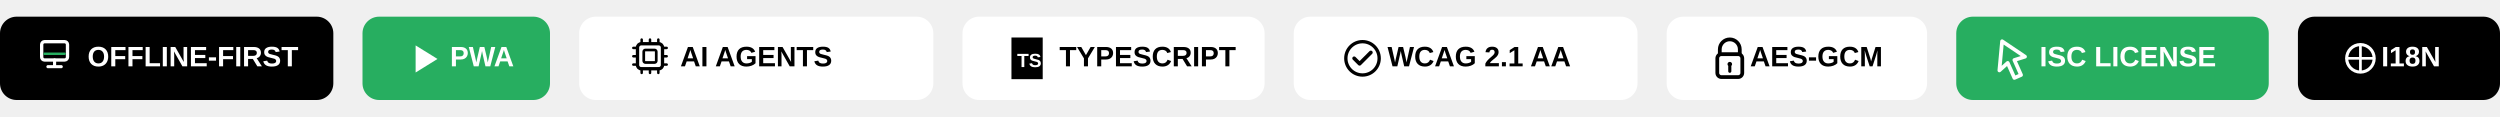
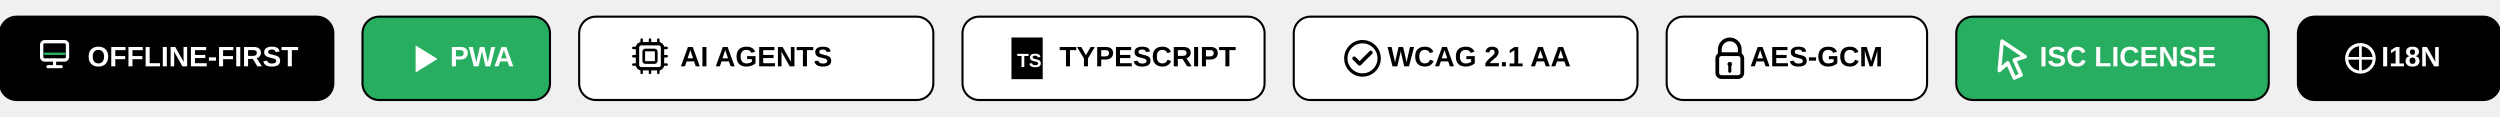
<svg xmlns="http://www.w3.org/2000/svg" viewBox="0 0 1200 56" role="img" aria-label="Badges do Askesis">
  <rect width="1200" height="56" fill="transparent" />
  <g font-family="Arial, sans-serif" font-size="13.5" font-weight="700" text-rendering="geometricPrecision">
    <g transform="translate(0,8)">
-       <rect width="160" height="40" rx="8" fill="#000000" />
+       <rect width="160" height="40" rx="8" fill="#000000" stroke="#000000" stroke-width="1" />
      <rect x="20" y="12" width="12.4" height="8.8" rx="1.4" fill="none" stroke="#ffffff" stroke-width="1.6" />
      <path d="M26.2 20.8v3.2M23 24h6.4" fill="none" stroke="#ffffff" stroke-width="1.5" stroke-linecap="round" />
      <path d="M21.4 17.8h9.6" stroke="#27ae60" stroke-width="1.2" stroke-linecap="round" />
      <text x="42" y="20" fill="#ffffff" dominant-baseline="middle">OFFLINE-FIRST</text>
    </g>
    <g transform="translate(174,8)">
-       <rect width="90" height="40" rx="8" fill="#27ae60" />
+       <rect width="90" height="40" rx="8" fill="#27ae60" stroke="#000000" stroke-width="1" />
      <path d="M25.5 26.8v-13L36 20.3z" fill="#ffffff" />
      <text x="42" y="20" fill="#ffffff" dominant-baseline="middle">PWA</text>
    </g>
    <g transform="translate(278,8)">
-       <rect width="170" height="40" rx="8" fill="#ffffff" />
+       <rect width="170" height="40" rx="8" fill="#ffffff" stroke="#000000" stroke-width="1" />
      <g transform="translate(26,20)">
        <rect x="2" y="-7" width="12" height="12" rx="1.8" fill="none" stroke="#000000" stroke-width="1.6" />
        <rect x="5" y="-4" width="6" height="6" rx="0.8" fill="none" stroke="#000000" stroke-width="1.3" />
        <path d="M4 -9v2M8 -9v2M12 -9v2" fill="none" stroke="#000000" stroke-width="1.2" stroke-linecap="round" />
        <path d="M4 5v2M8 5v2M12 5v2" fill="none" stroke="#000000" stroke-width="1.2" stroke-linecap="round" />
        <path d="M0 -5h2M0 -1h2M0 3h2" fill="none" stroke="#000000" stroke-width="1.2" stroke-linecap="round" />
        <path d="M14 -5h2M14 -1h2M14 3h2" fill="none" stroke="#000000" stroke-width="1.2" stroke-linecap="round" />
      </g>
      <text x="85" y="20" fill="#000000" dominant-baseline="middle" text-anchor="middle">AI AGENTS</text>
    </g>
    <g transform="translate(462,8)">
-       <rect width="145" height="40" rx="8" fill="#ffffff" />
+       <rect width="145" height="40" rx="8" fill="#ffffff" stroke="#000000" stroke-width="1" />
      <rect x="23.5" y="10" width="15" height="20" fill="#000000" />
      <text x="26.2" y="24.2" fill="#ffffff" font-size="9.2" font-weight="800">TS</text>
      <text x="46.5" y="20" fill="#000000" dominant-baseline="middle">TYPESCRIPT</text>
    </g>
    <g transform="translate(621,8)">
-       <rect width="165" height="40" rx="8" fill="#ffffff" />
+       <rect width="165" height="40" rx="8" fill="#ffffff" stroke="#000000" stroke-width="1" />
      <circle cx="33" cy="20" r="8" fill="none" stroke="#000000" stroke-width="1.6" />
      <path d="M29 20l2.6 2.6L37 17.2" fill="none" stroke="#000000" stroke-width="1.8" stroke-linecap="round" stroke-linejoin="round" />
      <text x="45" y="20" fill="#000000" dominant-baseline="middle">WCAG 2.1 AA</text>
    </g>
    <g transform="translate(800,8)">
-       <rect width="125" height="40" rx="8" fill="#ffffff" />
+       <rect width="125" height="40" rx="8" fill="#ffffff" stroke="#000000" stroke-width="1" />
      <path d="M25.5 18v-2.3a4.8 4.8 0 1 1 9.6 0V18" fill="none" stroke="#000000" stroke-width="1.8" stroke-linecap="round" />
      <rect x="24.3" y="18" width="12" height="11" rx="2" fill="none" stroke="#000000" stroke-width="1.8" />
      <circle cx="30.3" cy="22.8" r="1.1" fill="#000000" />
      <path d="M30.3 24v2.2" stroke="#000000" stroke-width="1.5" stroke-linecap="round" />
      <text x="40" y="20" fill="#000000" dominant-baseline="middle">AES-GCM</text>
    </g>
    <g transform="translate(939,8)">
-       <rect width="150" height="40" rx="8" fill="#27ae60" />
+       <rect width="150" height="40" rx="8" fill="#27ae60" stroke="#000000" stroke-width="1" />
      <path d="M22 11.8l11 7.4-5.1 1.6 3.2 7.2-3.2 1.4-3.2-7.2-4 3.6z" fill="none" stroke="#ffffff" stroke-width="1.8" stroke-linejoin="round" />
      <text x="40" y="20" fill="#ffffff" dominant-baseline="middle">ISC LICENSE</text>
    </g>
    <g transform="translate(1103,8)">
-       <rect width="97" height="40" rx="8" fill="#000000" />
+       <rect width="97" height="40" rx="8" fill="#000000" stroke="#000000" stroke-width="1" />
      <circle cx="30" cy="20" r="6.6" fill="none" stroke="#ffffff" stroke-width="1.5" />
      <path d="M23.6 20h12.8M30 13.6v12.8" fill="none" stroke="#ffffff" stroke-width="1.3" stroke-linecap="round" />
      <text x="40" y="20" fill="#ffffff" dominant-baseline="middle">I18N</text>
    </g>
  </g>
</svg>
